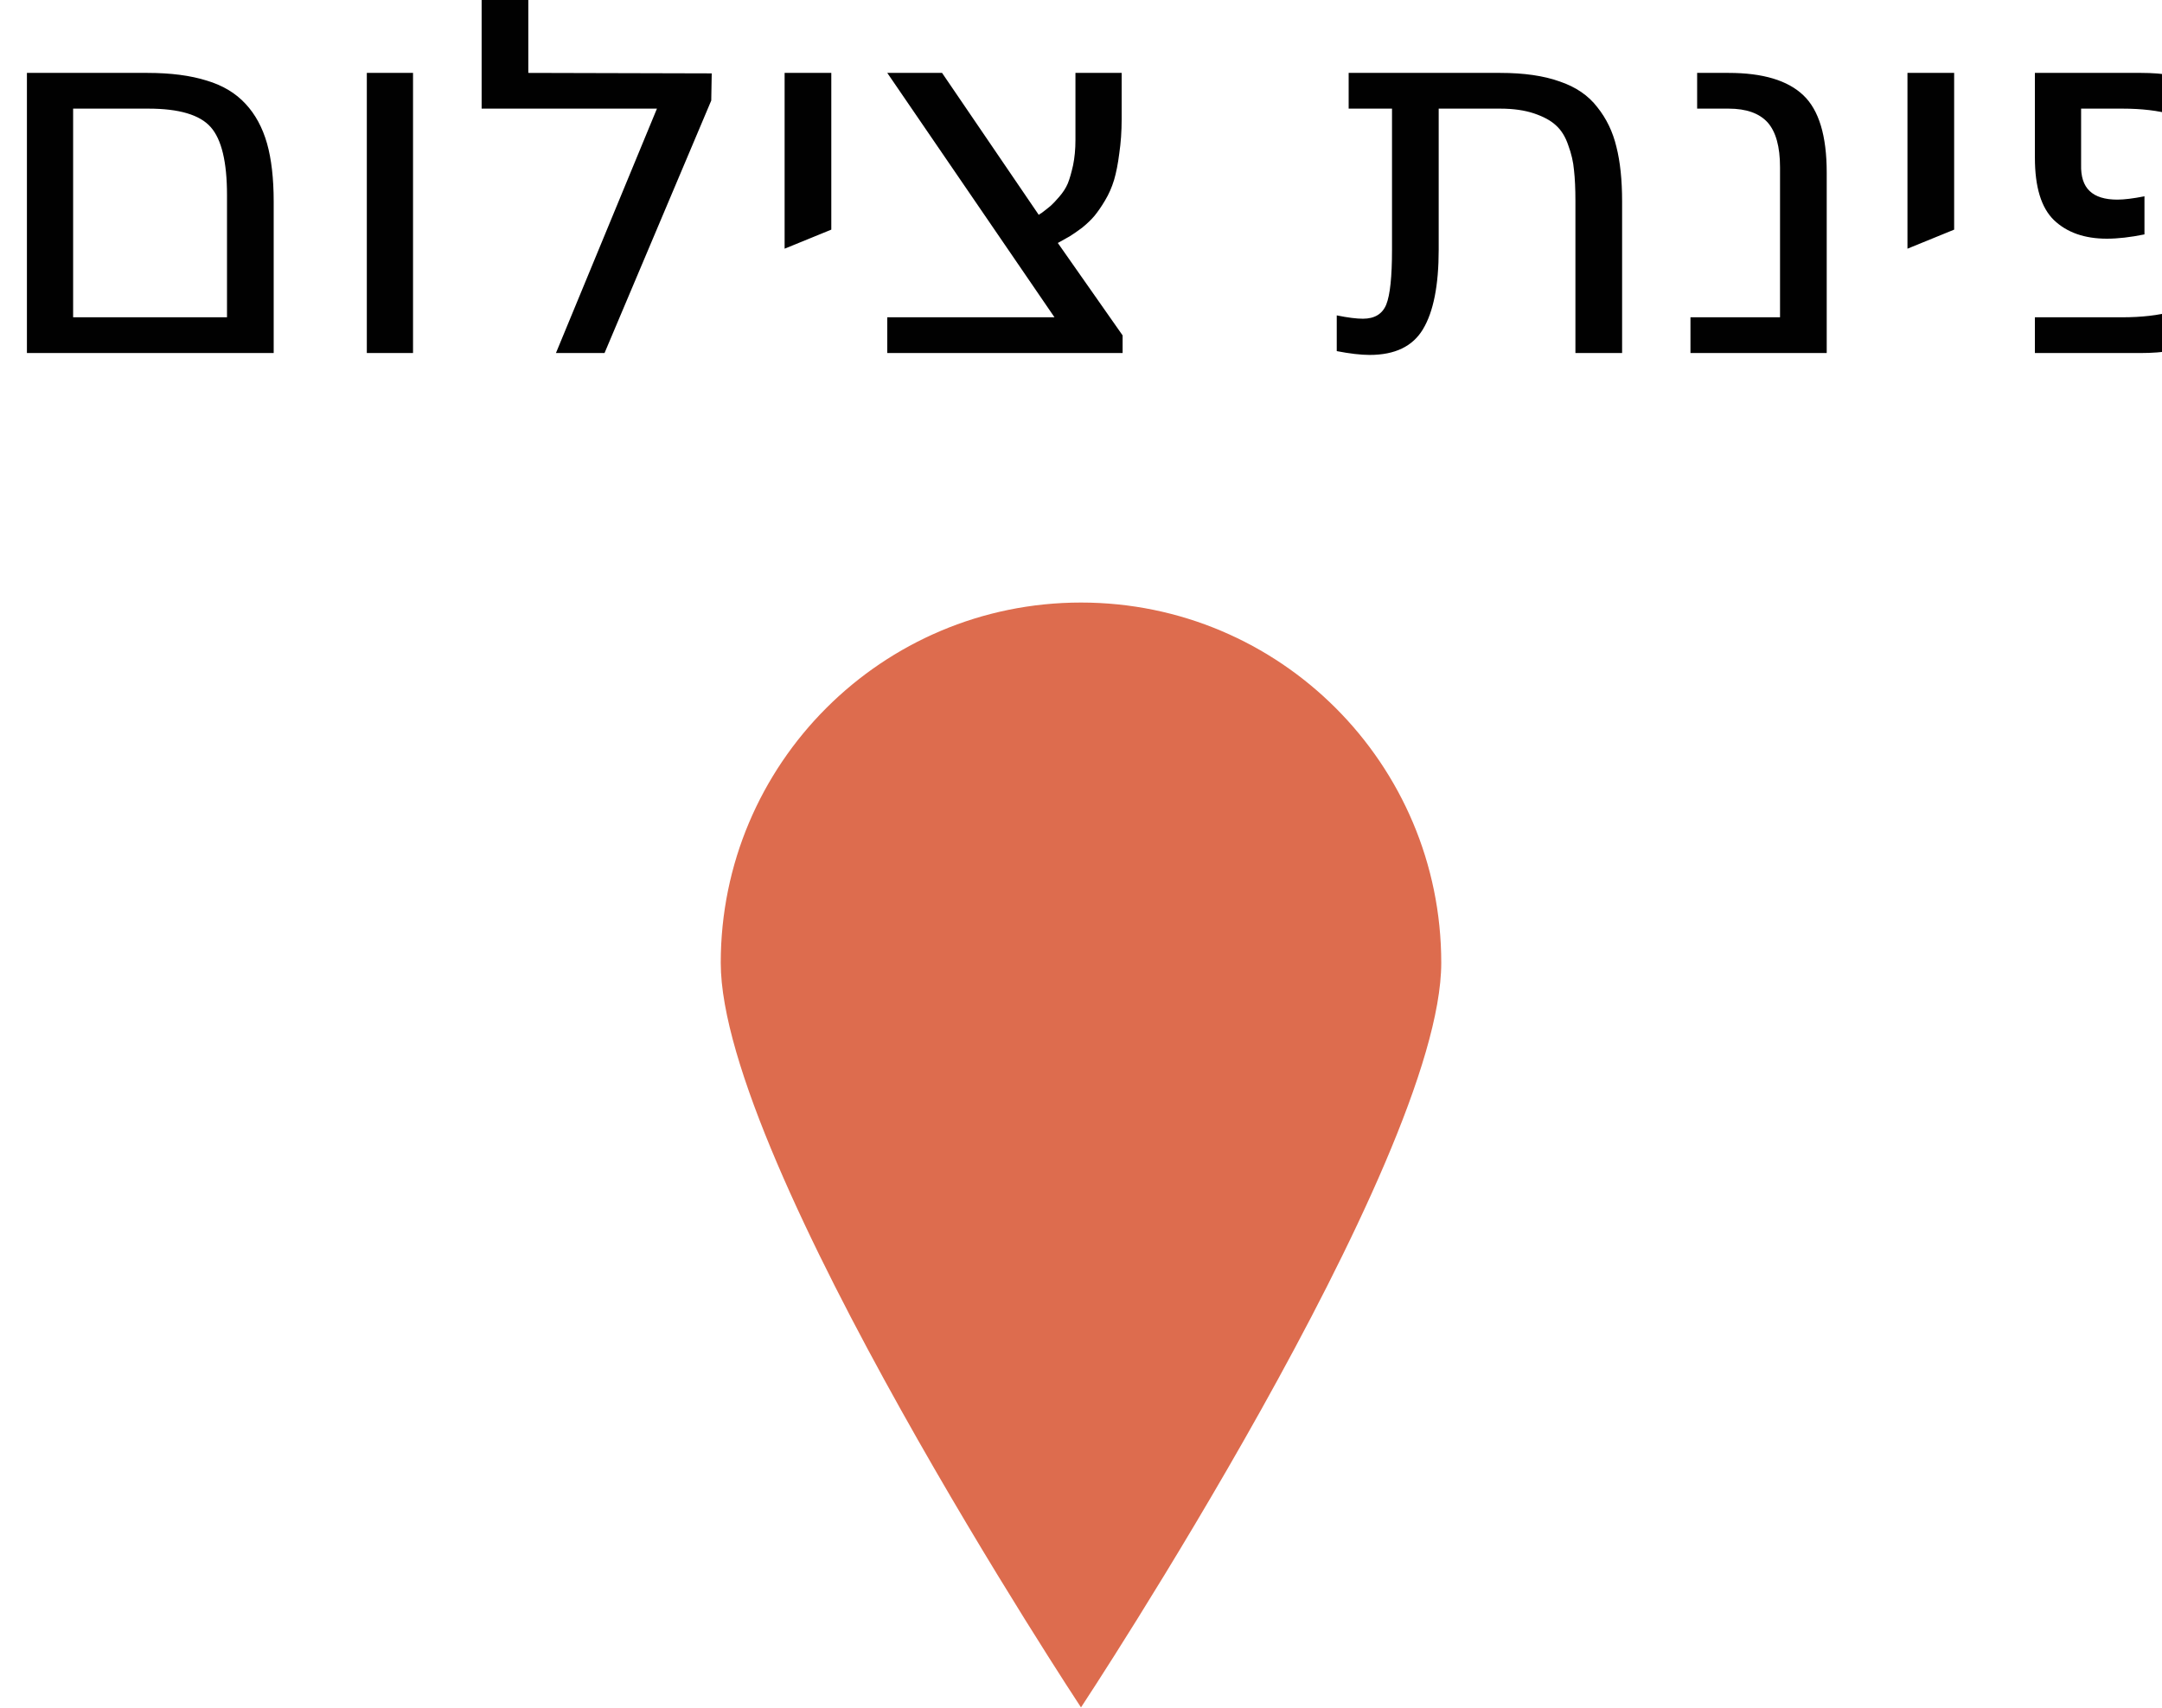
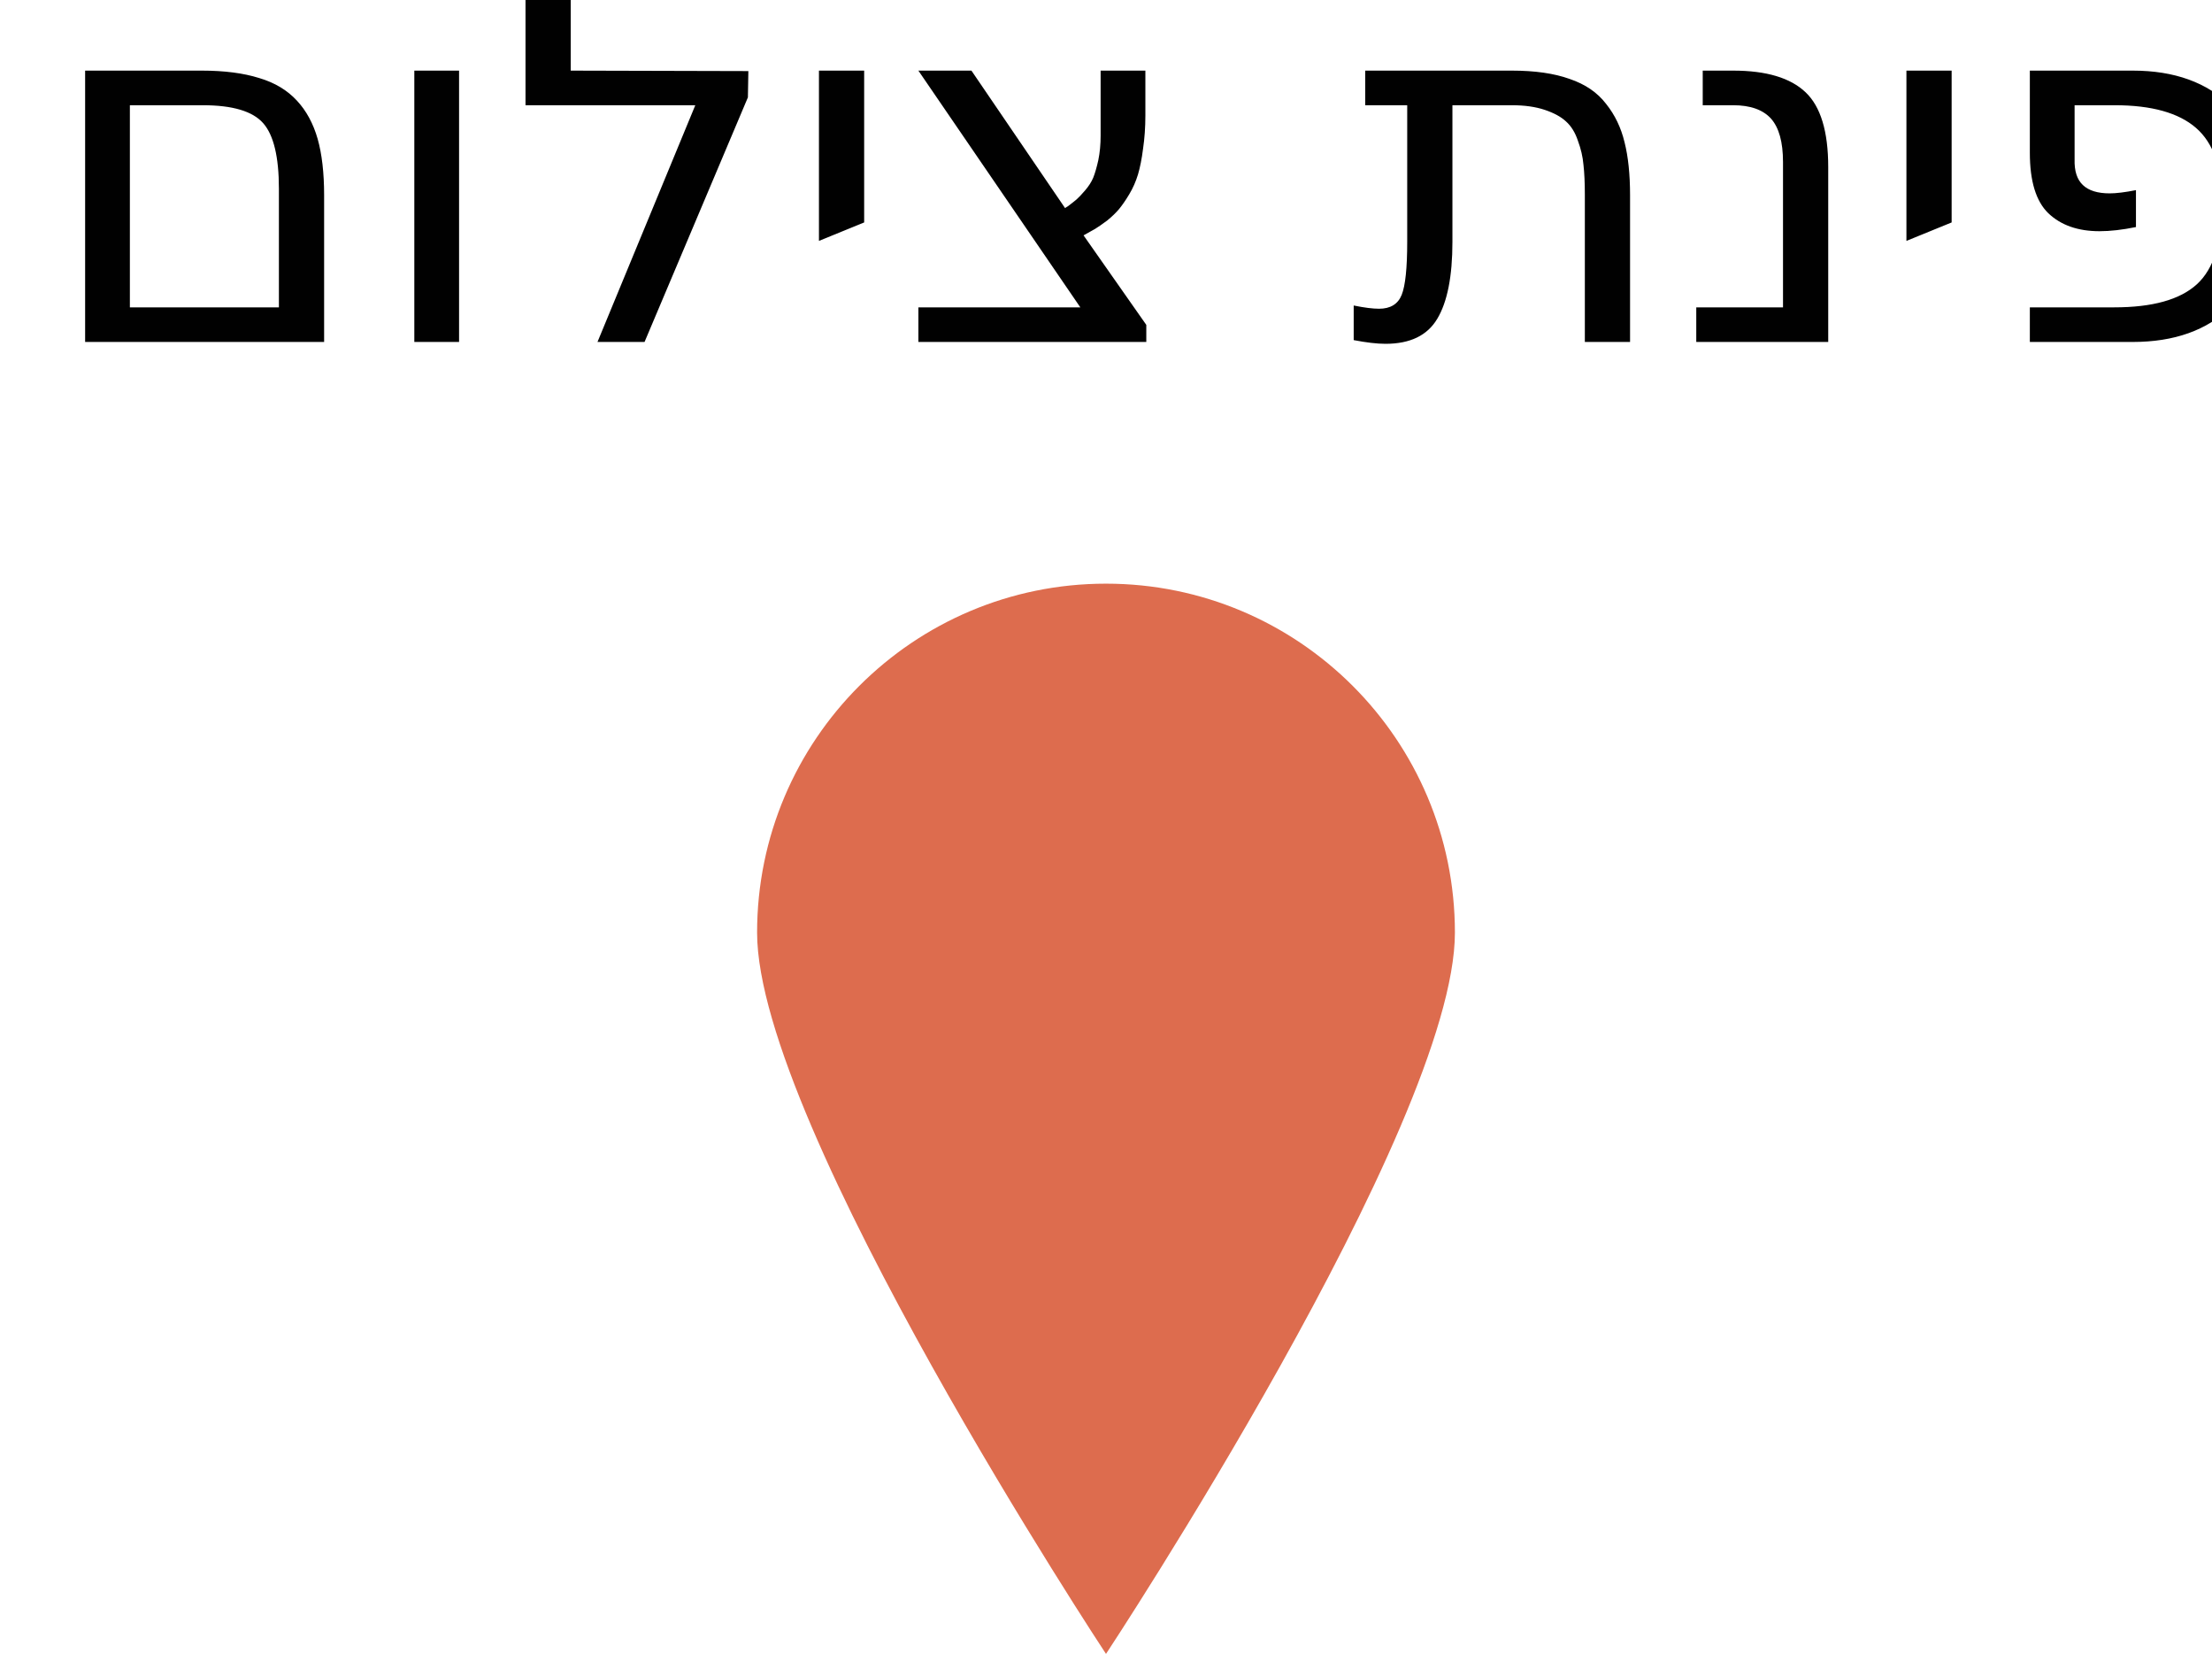
- <svg xmlns="http://www.w3.org/2000/svg" width="70.911" height="56" viewBox="0 0 70.911 56" id="svg3619" version="1.1">
+ <svg xmlns="http://www.w3.org/2000/svg" width="74.911" height="56" viewBox="0 0 74.911 56" id="svg3619" version="1.1">
  <defs id="defs3621" />
-   <g id="layer1" transform="translate(-201.6875,-683.9996)">
+   <g id="layer1" transform="translate(-199.6875,-683.9996)">
    <path style="fill:#dd6c4e;fill-opacity:1" id="path570" d="m 248.959,715.578 c 0,6.527 -11.816,24.422 -11.816,24.422 0,0 -11.816,-17.895 -11.816,-24.422 0,-6.525 5.291,-11.816 11.816,-11.816 6.525,0 11.816,5.291 11.816,11.816 z" />
    <text style="font-style:normal;font-variant:normal;font-weight:normal;font-stretch:normal;font-size:16.799px;line-height:125%;font-family:Alef;-inkscape-font-specification:'Alef, Normal';text-align:start;writing-mode:lr-tb;text-anchor:start;fill:#010101" id="text574" font-size="16.799" x="201.039" y="695.577">פינת צילום</text>
  </g>
</svg>
